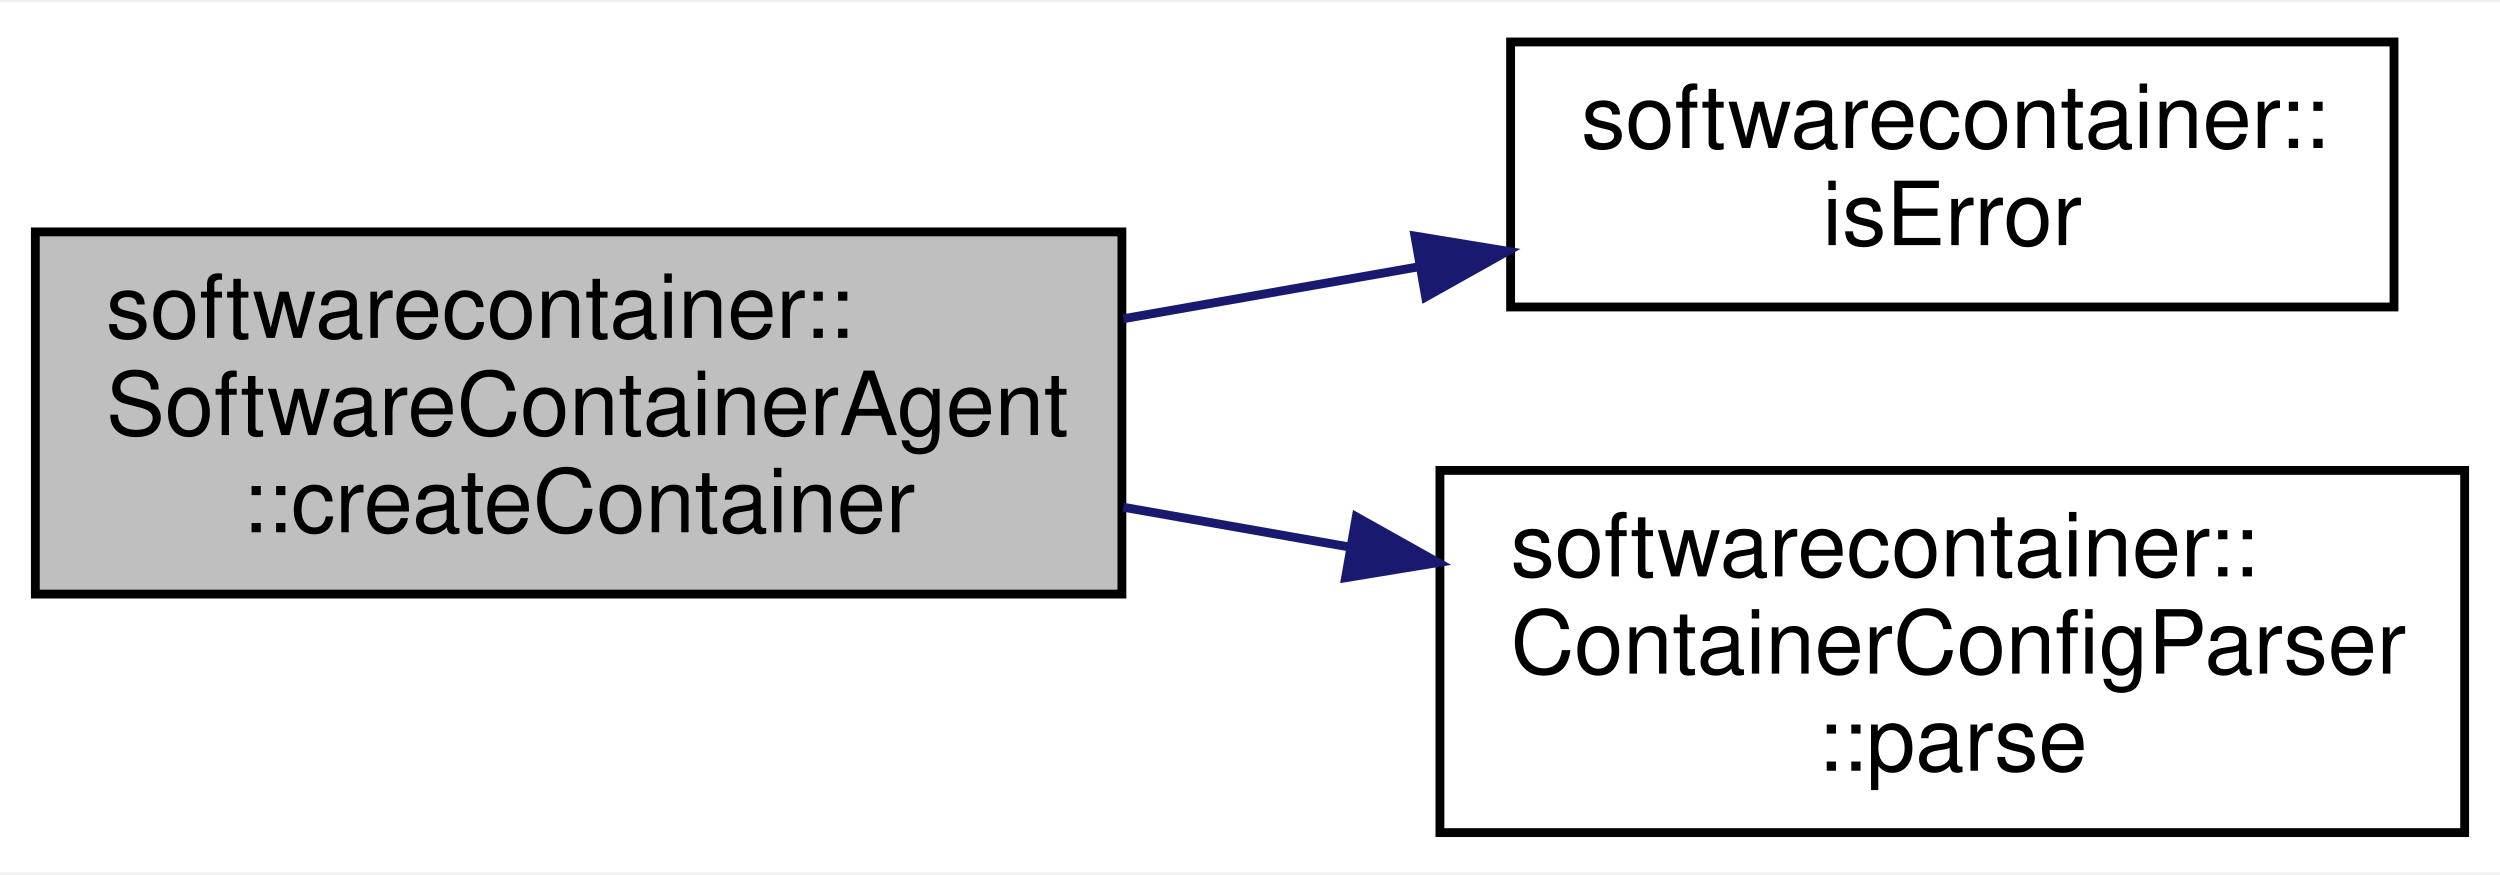
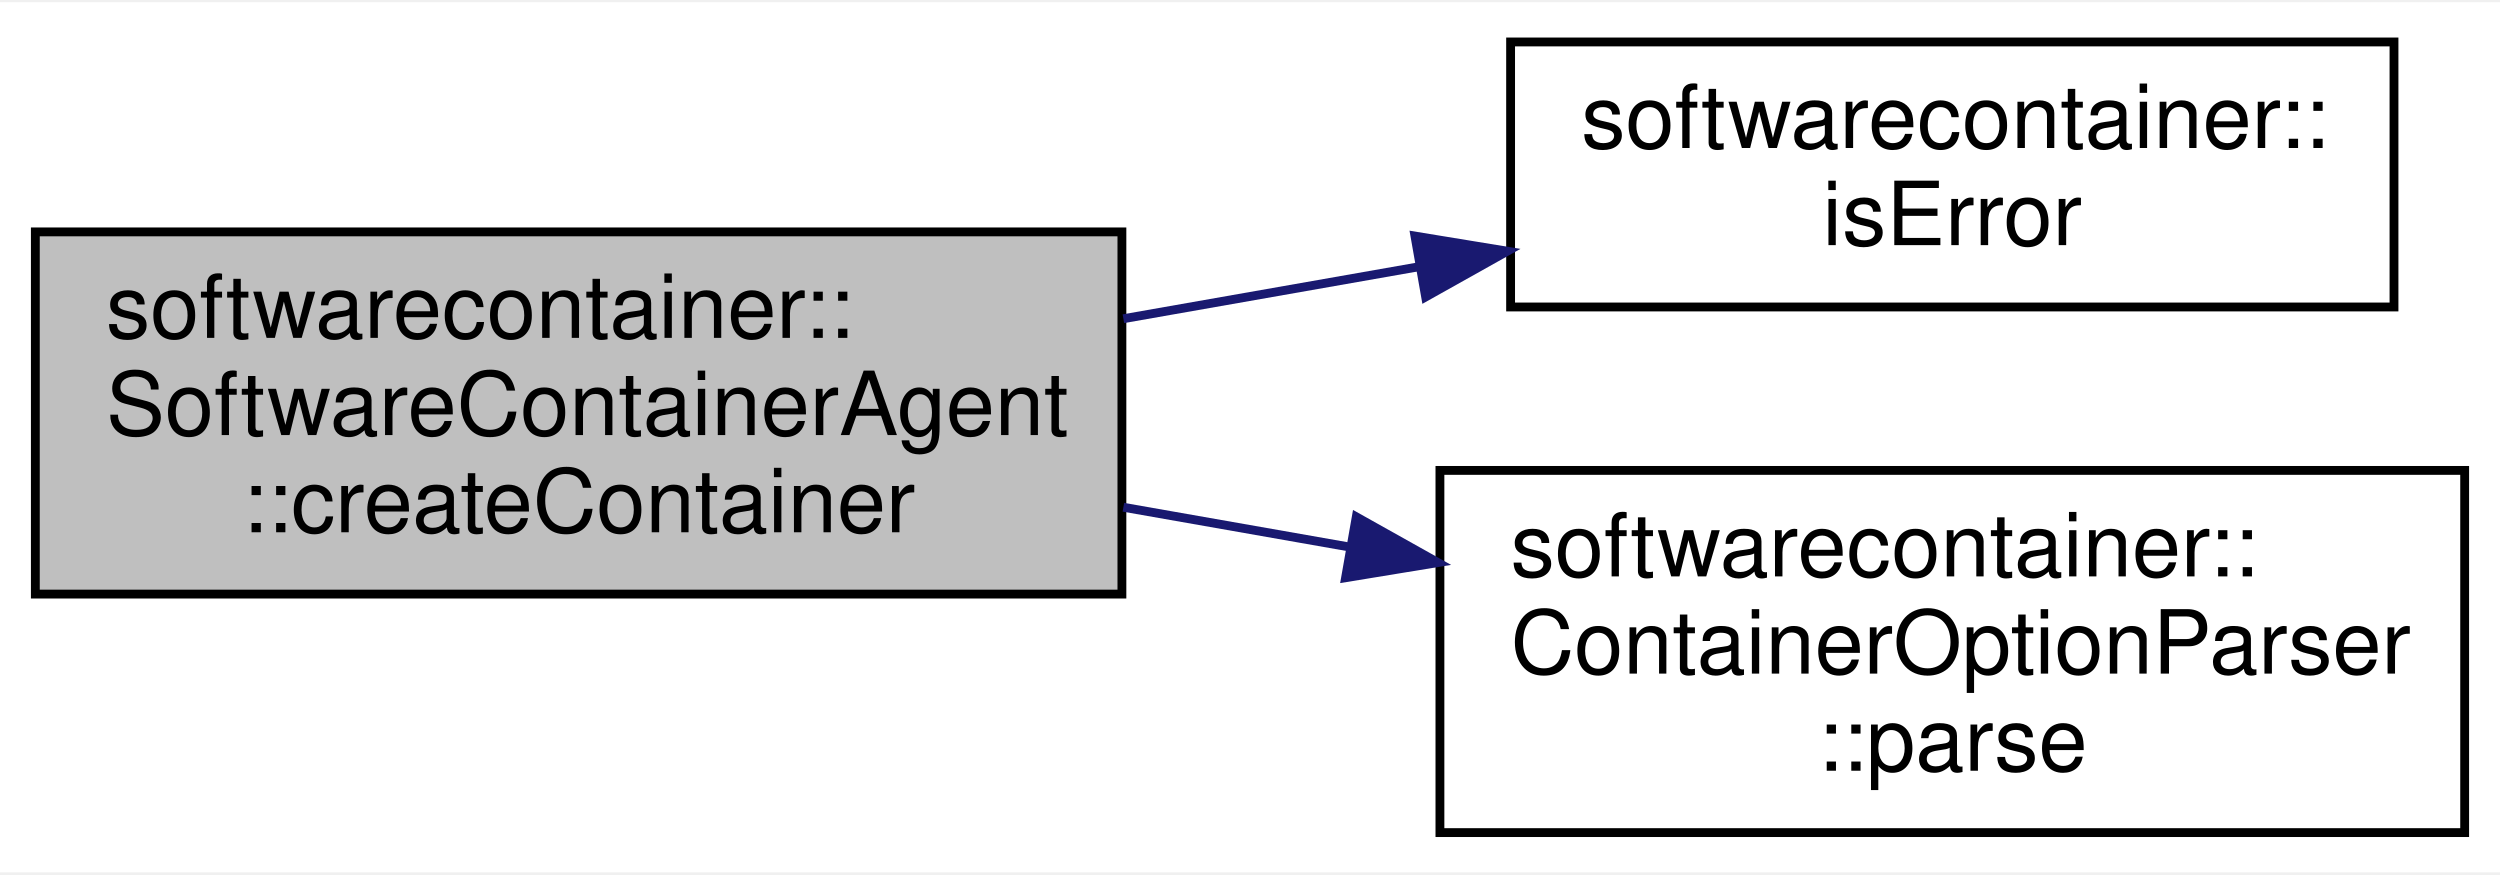
<svg xmlns="http://www.w3.org/2000/svg" xmlns:xlink="http://www.w3.org/1999/xlink" width="283pt" height="99pt" viewBox="0.00 0.00 283.00 98.50">
  <g id="graph0" class="graph" transform="scale(1 1) rotate(0) translate(4 94.5)">
    <polygon fill="white" stroke="none" points="-4,4 -4,-94.5 279,-94.5 279,4 -4,4" />
    <g id="node1" class="node">
      <polygon fill="#bfbfbf" stroke="black" points="0,-27.5 0,-68.5 123,-68.5 123,-27.5 0,-27.5" />
      <text text-anchor="start" x="8" y="-56.5" font-family="Helvetica,sans-Serif" font-size="10.00">softwarecontainer::</text>
      <text text-anchor="start" x="8" y="-45.5" font-family="Helvetica,sans-Serif" font-size="10.00">SoftwareContainerAgent</text>
      <text text-anchor="middle" x="61.5" y="-34.5" font-family="Helvetica,sans-Serif" font-size="10.00">::createContainer</text>
    </g>
    <g id="node2" class="node">
      <g id="a_node2">
        <a xlink:href="namespacesoftwarecontainer.html#a51a25e6a54b7bb79fc5b4ce8902a31a4" target="_top" xlink:title="isError Check if ReturnCode indicates Error or not ">
          <polygon fill="white" stroke="black" points="167,-60 167,-90 267,-90 267,-60 167,-60" />
          <text text-anchor="start" x="175" y="-78" font-family="Helvetica,sans-Serif" font-size="10.00">softwarecontainer::</text>
          <text text-anchor="middle" x="217" y="-67" font-family="Helvetica,sans-Serif" font-size="10.00">isError</text>
        </a>
      </g>
    </g>
    <g id="edge1" class="edge">
      <path fill="none" stroke="midnightblue" d="M123.167,-58.671C134.203,-60.612 145.703,-62.635 156.698,-64.569" />
      <polygon fill="midnightblue" stroke="midnightblue" points="156.171,-68.03 166.626,-66.315 157.384,-61.136 156.171,-68.03" />
    </g>
    <g id="node3" class="node">
      <g id="a_node3">
-         <a xlink:href="classsoftwarecontainer_1_1_container_config_parser.html#ab19980b940c95bf02fb65d7bd4e08a9c" target="_top" xlink:title="Parse config needed for starting up the container in a correct manner. ">
+         <a xlink:href="classsoftwarecontainer_1_1_container_option_parser.html#adb01721dbc8d3d5076630d6c2de3d278" target="_top" xlink:title="Parse config needed for starting up the container in a correct manner. ">
          <polygon fill="white" stroke="black" points="159,-0.5 159,-41.5 275,-41.5 275,-0.5 159,-0.5" />
          <text text-anchor="start" x="167" y="-29.5" font-family="Helvetica,sans-Serif" font-size="10.00">softwarecontainer::</text>
-           <text text-anchor="start" x="167" y="-18.5" font-family="Helvetica,sans-Serif" font-size="10.00">ContainerConfigParser</text>
+           <text text-anchor="start" x="167" y="-18.5" font-family="Helvetica,sans-Serif" font-size="10.00">ContainerOptionParser</text>
          <text text-anchor="middle" x="217" y="-7.5" font-family="Helvetica,sans-Serif" font-size="10.00">::parse</text>
        </a>
      </g>
    </g>
    <g id="edge2" class="edge">
      <path fill="none" stroke="midnightblue" d="M123.167,-37.329C131.6,-35.846 140.303,-34.315 148.846,-32.812" />
      <polygon fill="midnightblue" stroke="midnightblue" points="149.532,-36.245 158.774,-31.066 148.319,-29.351 149.532,-36.245" />
    </g>
  </g>
</svg>
